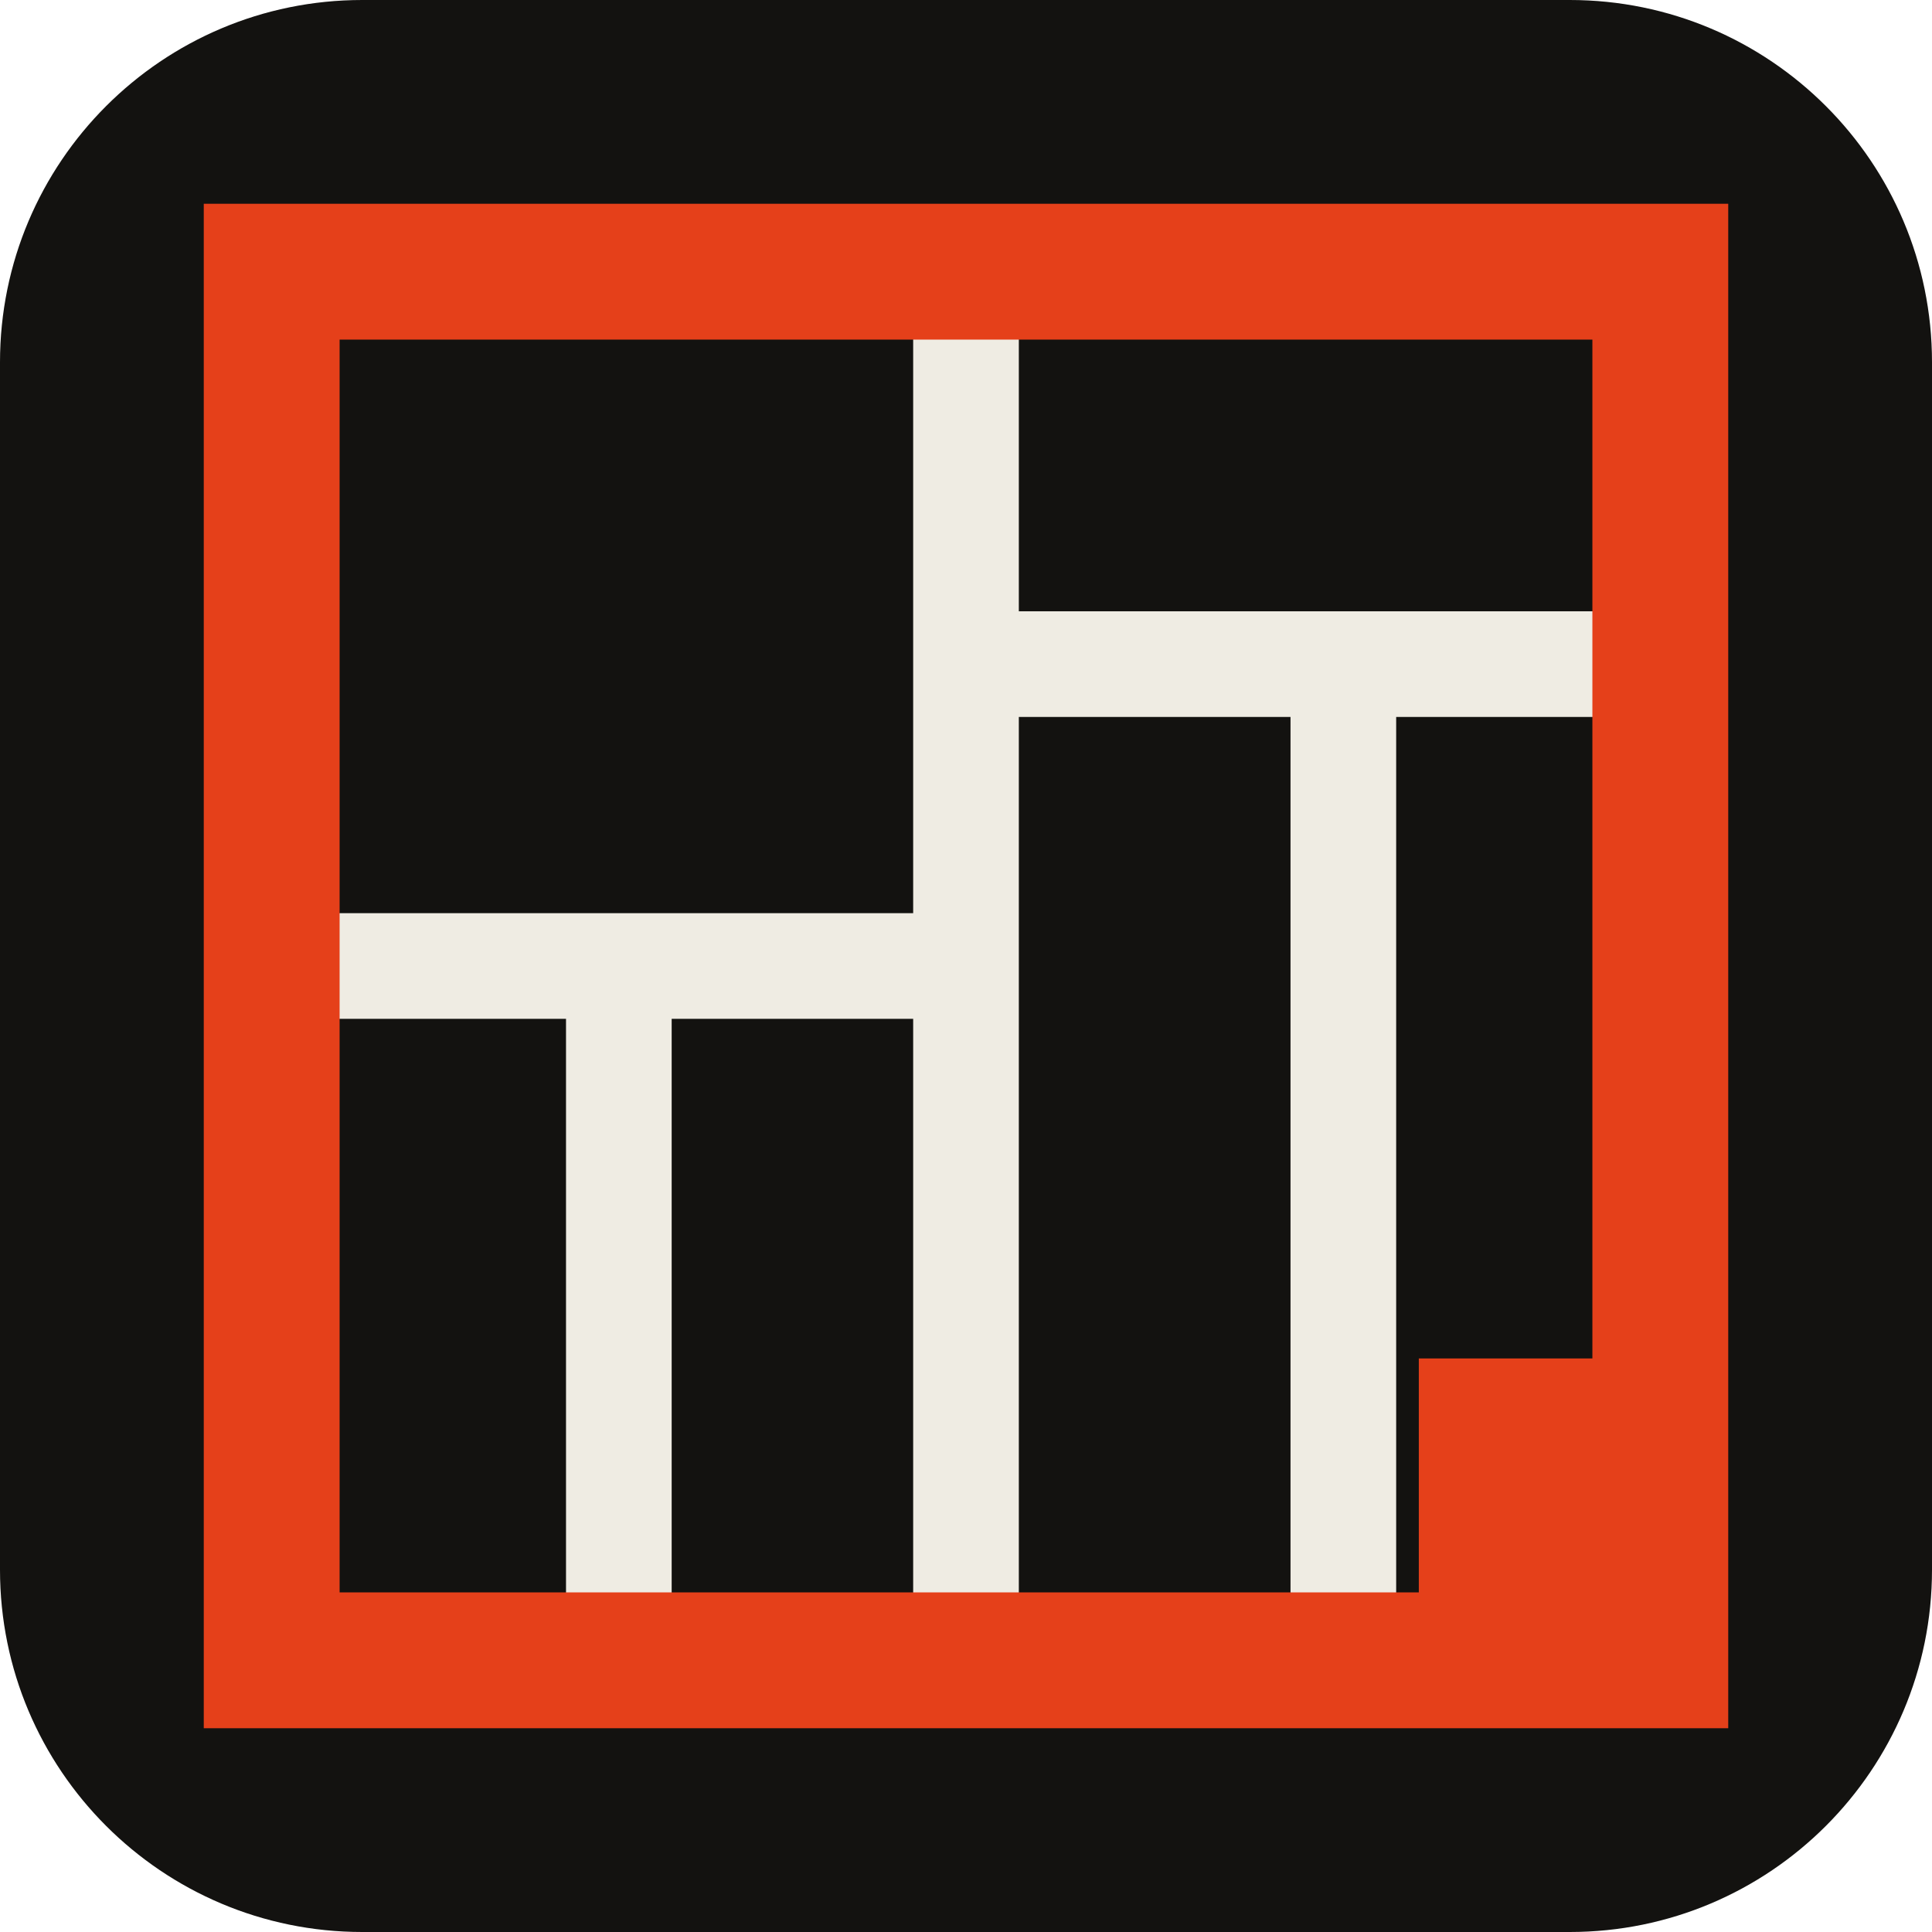
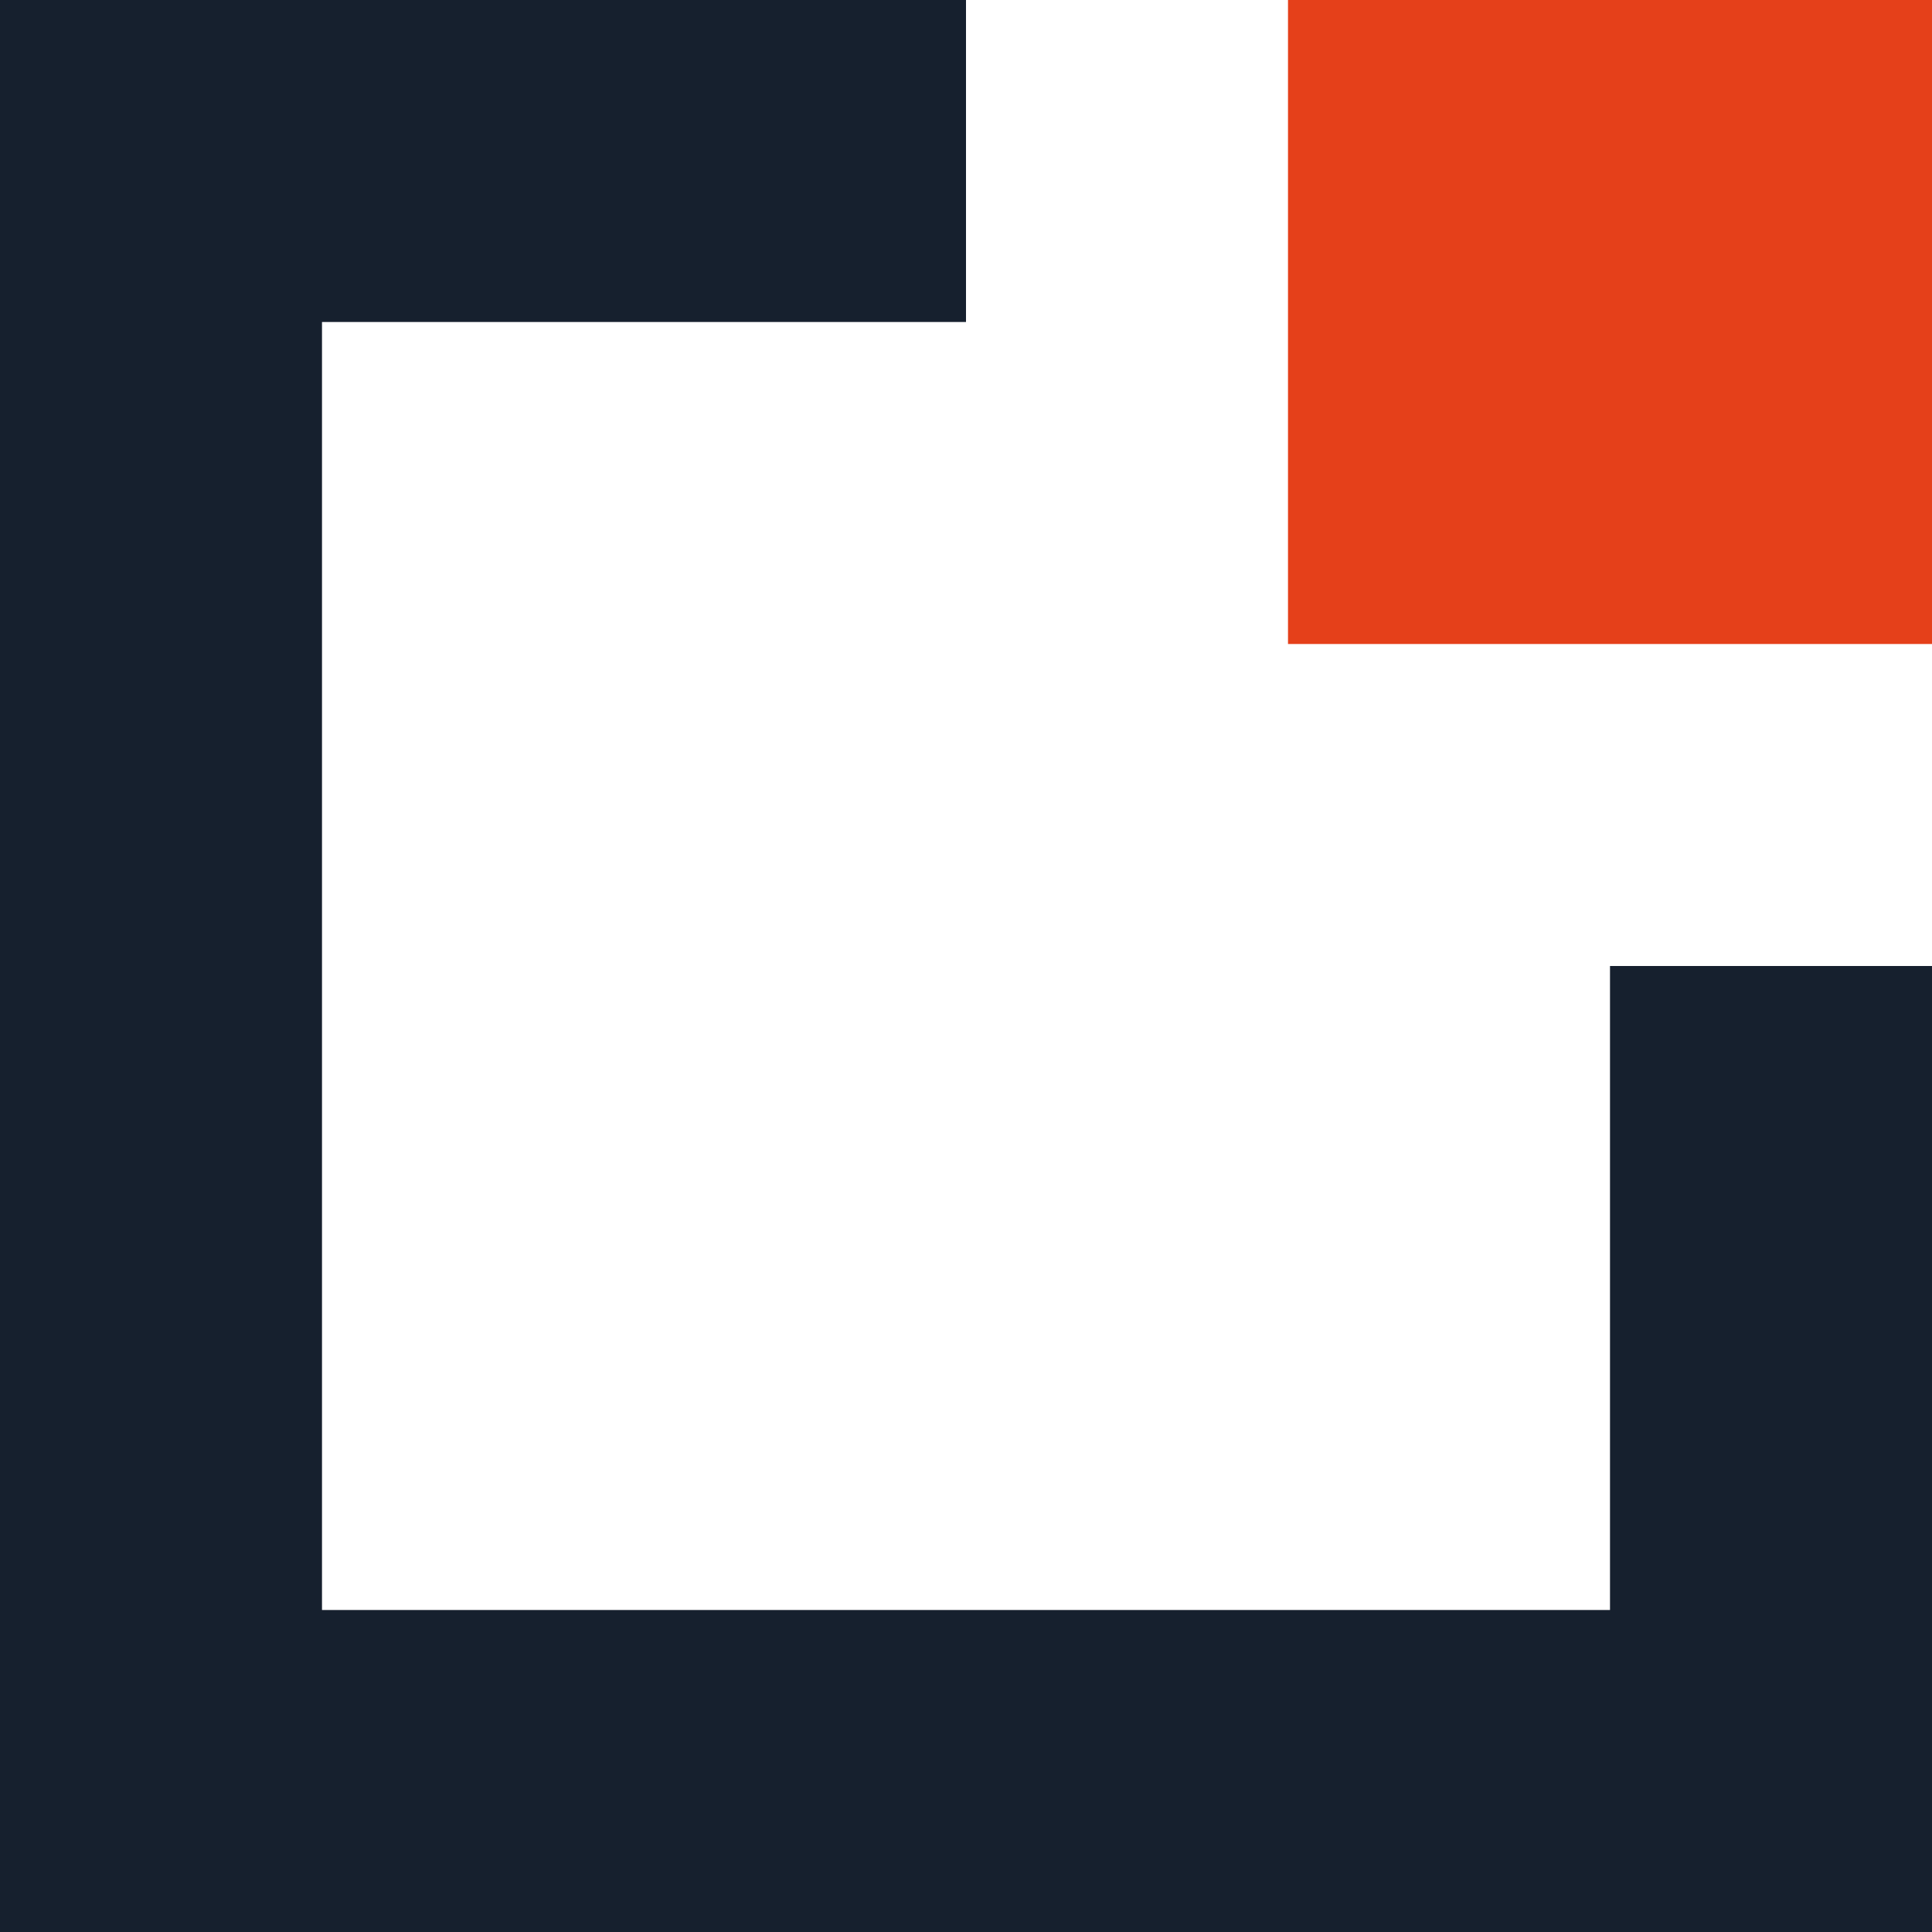
- <svg xmlns="http://www.w3.org/2000/svg" viewBox="0 0 64 64">
-   <rect width="64" height="64" rx="12" fill="#131210" />
-   <path d="M32 9v46M9 32h23M20.5 32v23M32 22h23M44.5 22v33" stroke="#efece3" stroke-width="3.5" fill="none" />
-   <rect x="47" y="45" width="6" height="8" fill="#e5401a" />
-   <rect x="9" y="9" width="46" height="46" stroke="#e5401a" stroke-width="4.5" fill="none" />
+ <svg xmlns="http://www.w3.org/2000/svg" viewBox="0 0 60 60">
+   <style>path{fill:none;stroke:#16202e;stroke-width:10}@media(prefers-color-scheme:dark){path{stroke:#eef2f8}}</style>
+   <path d="M30 5H5v50h50V30" />
+   <rect x="40" width="20" height="20" fill="#e5401a" />
</svg>
